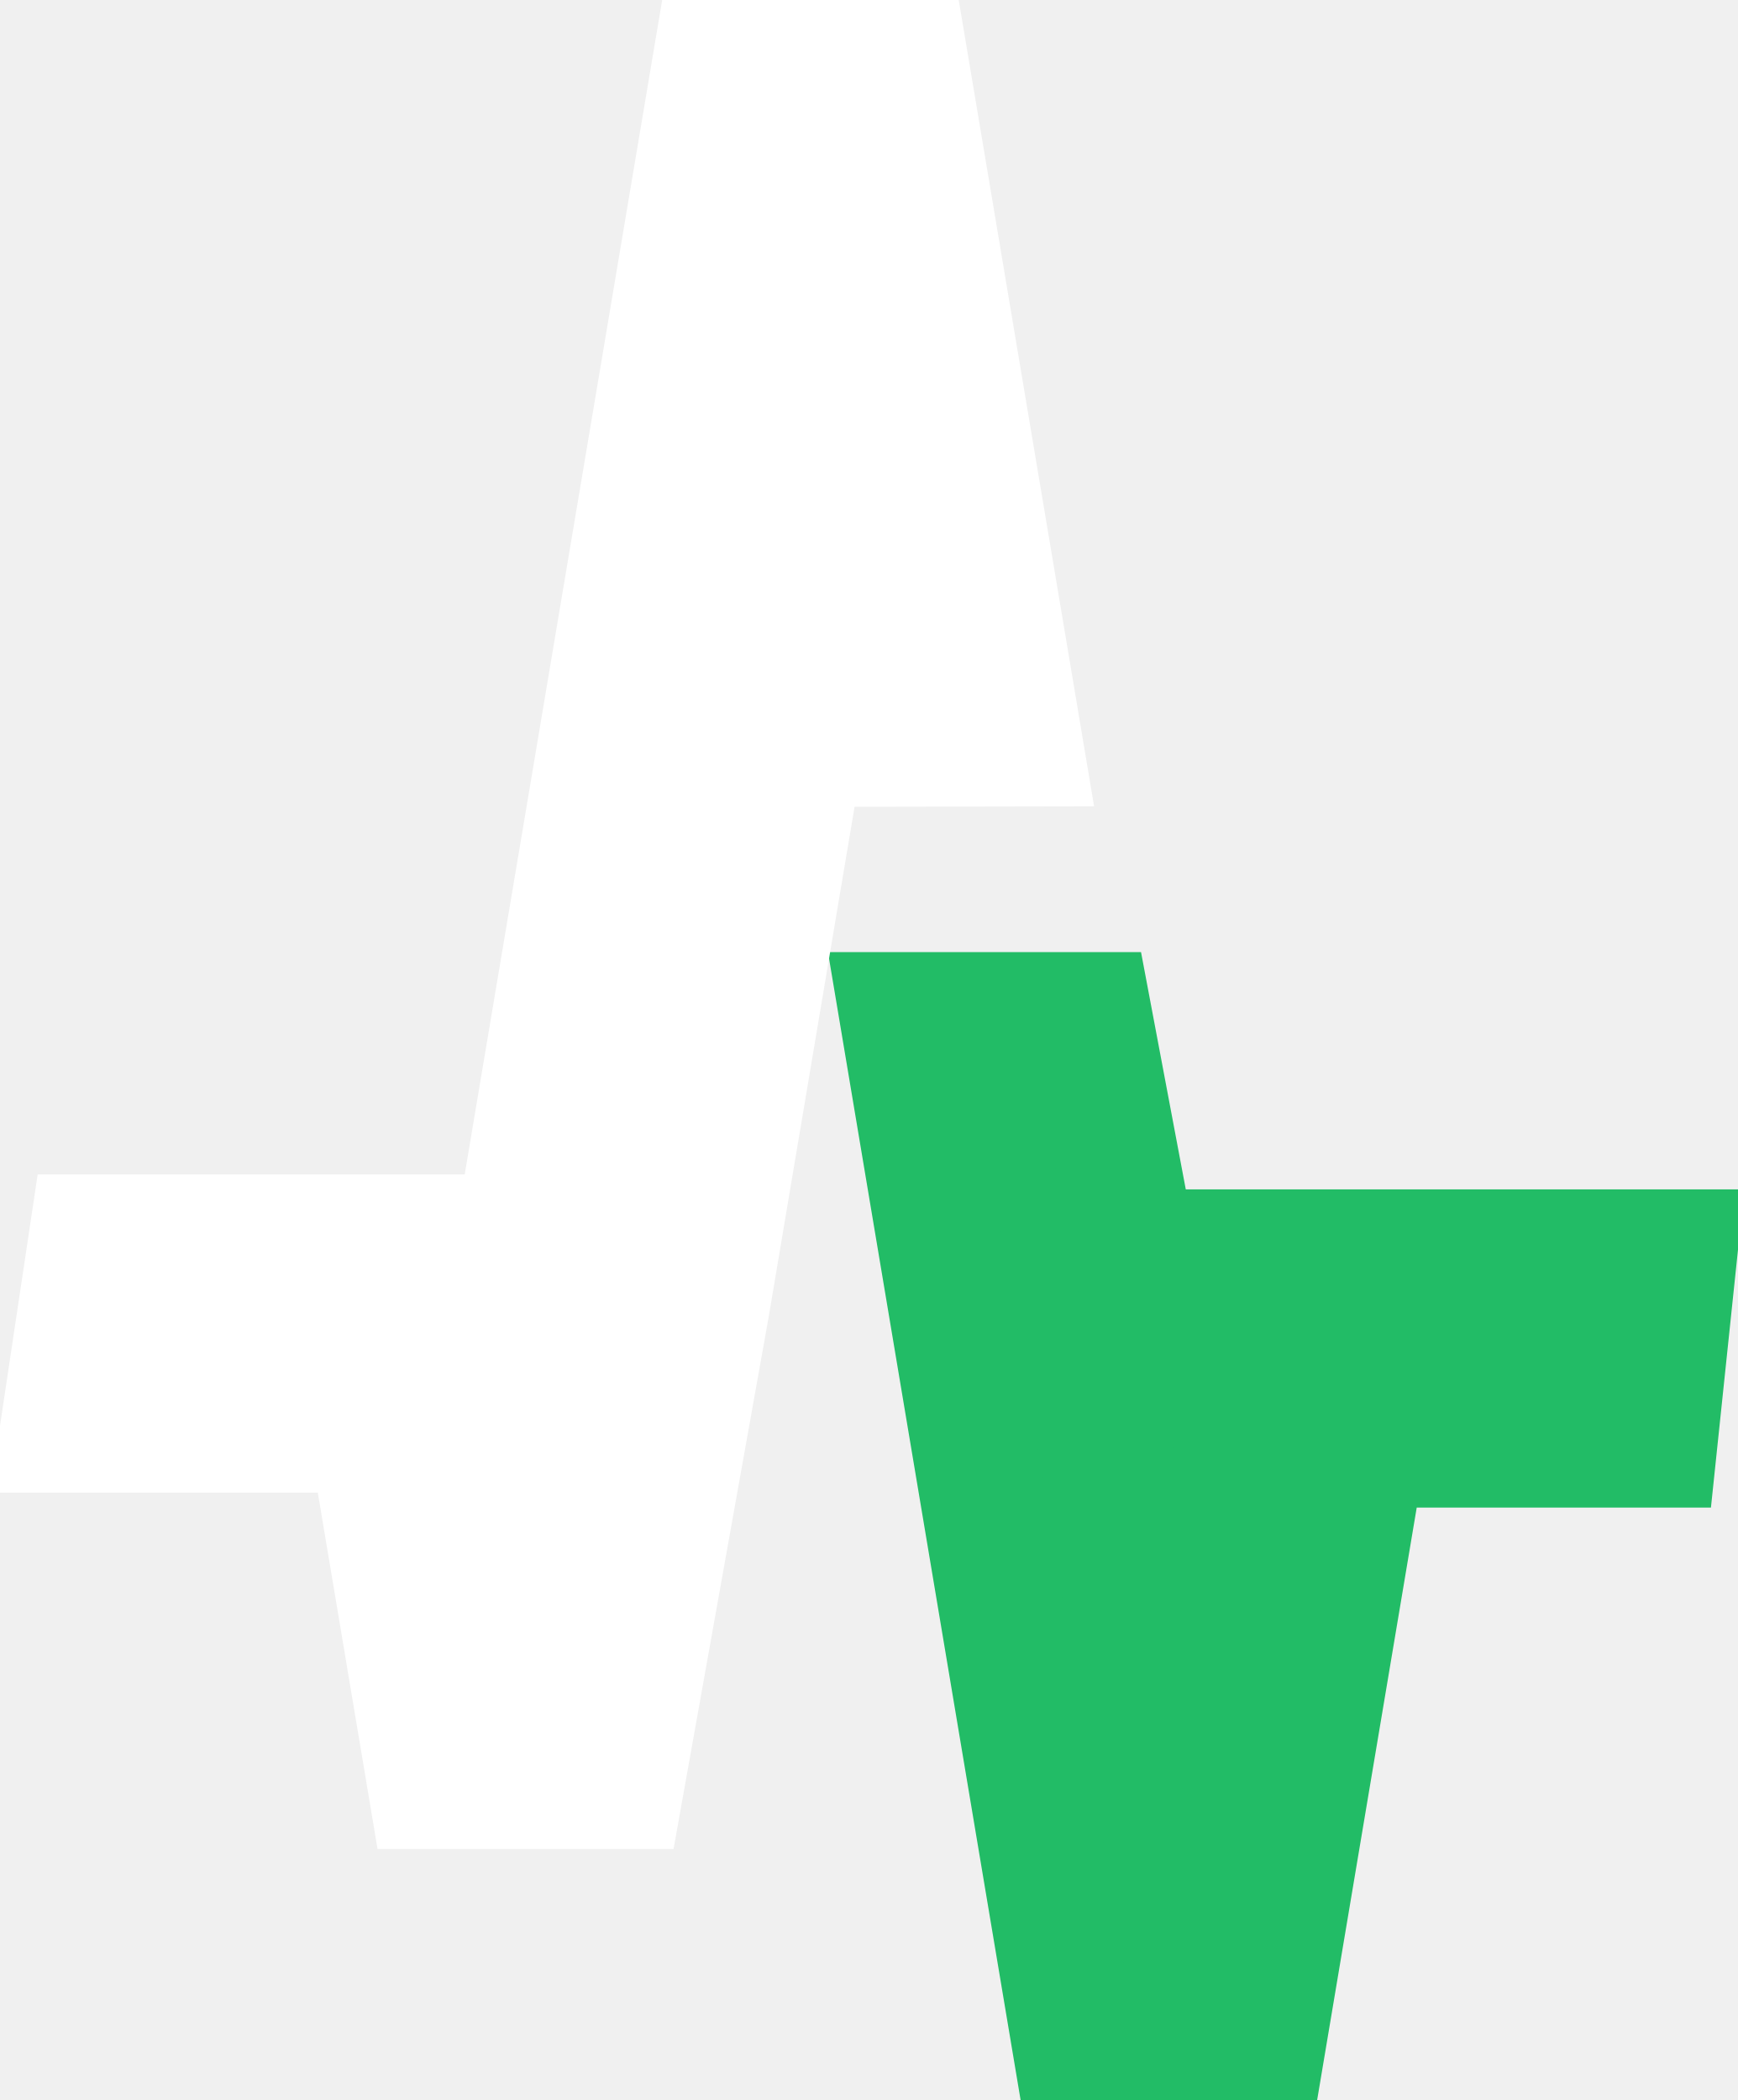
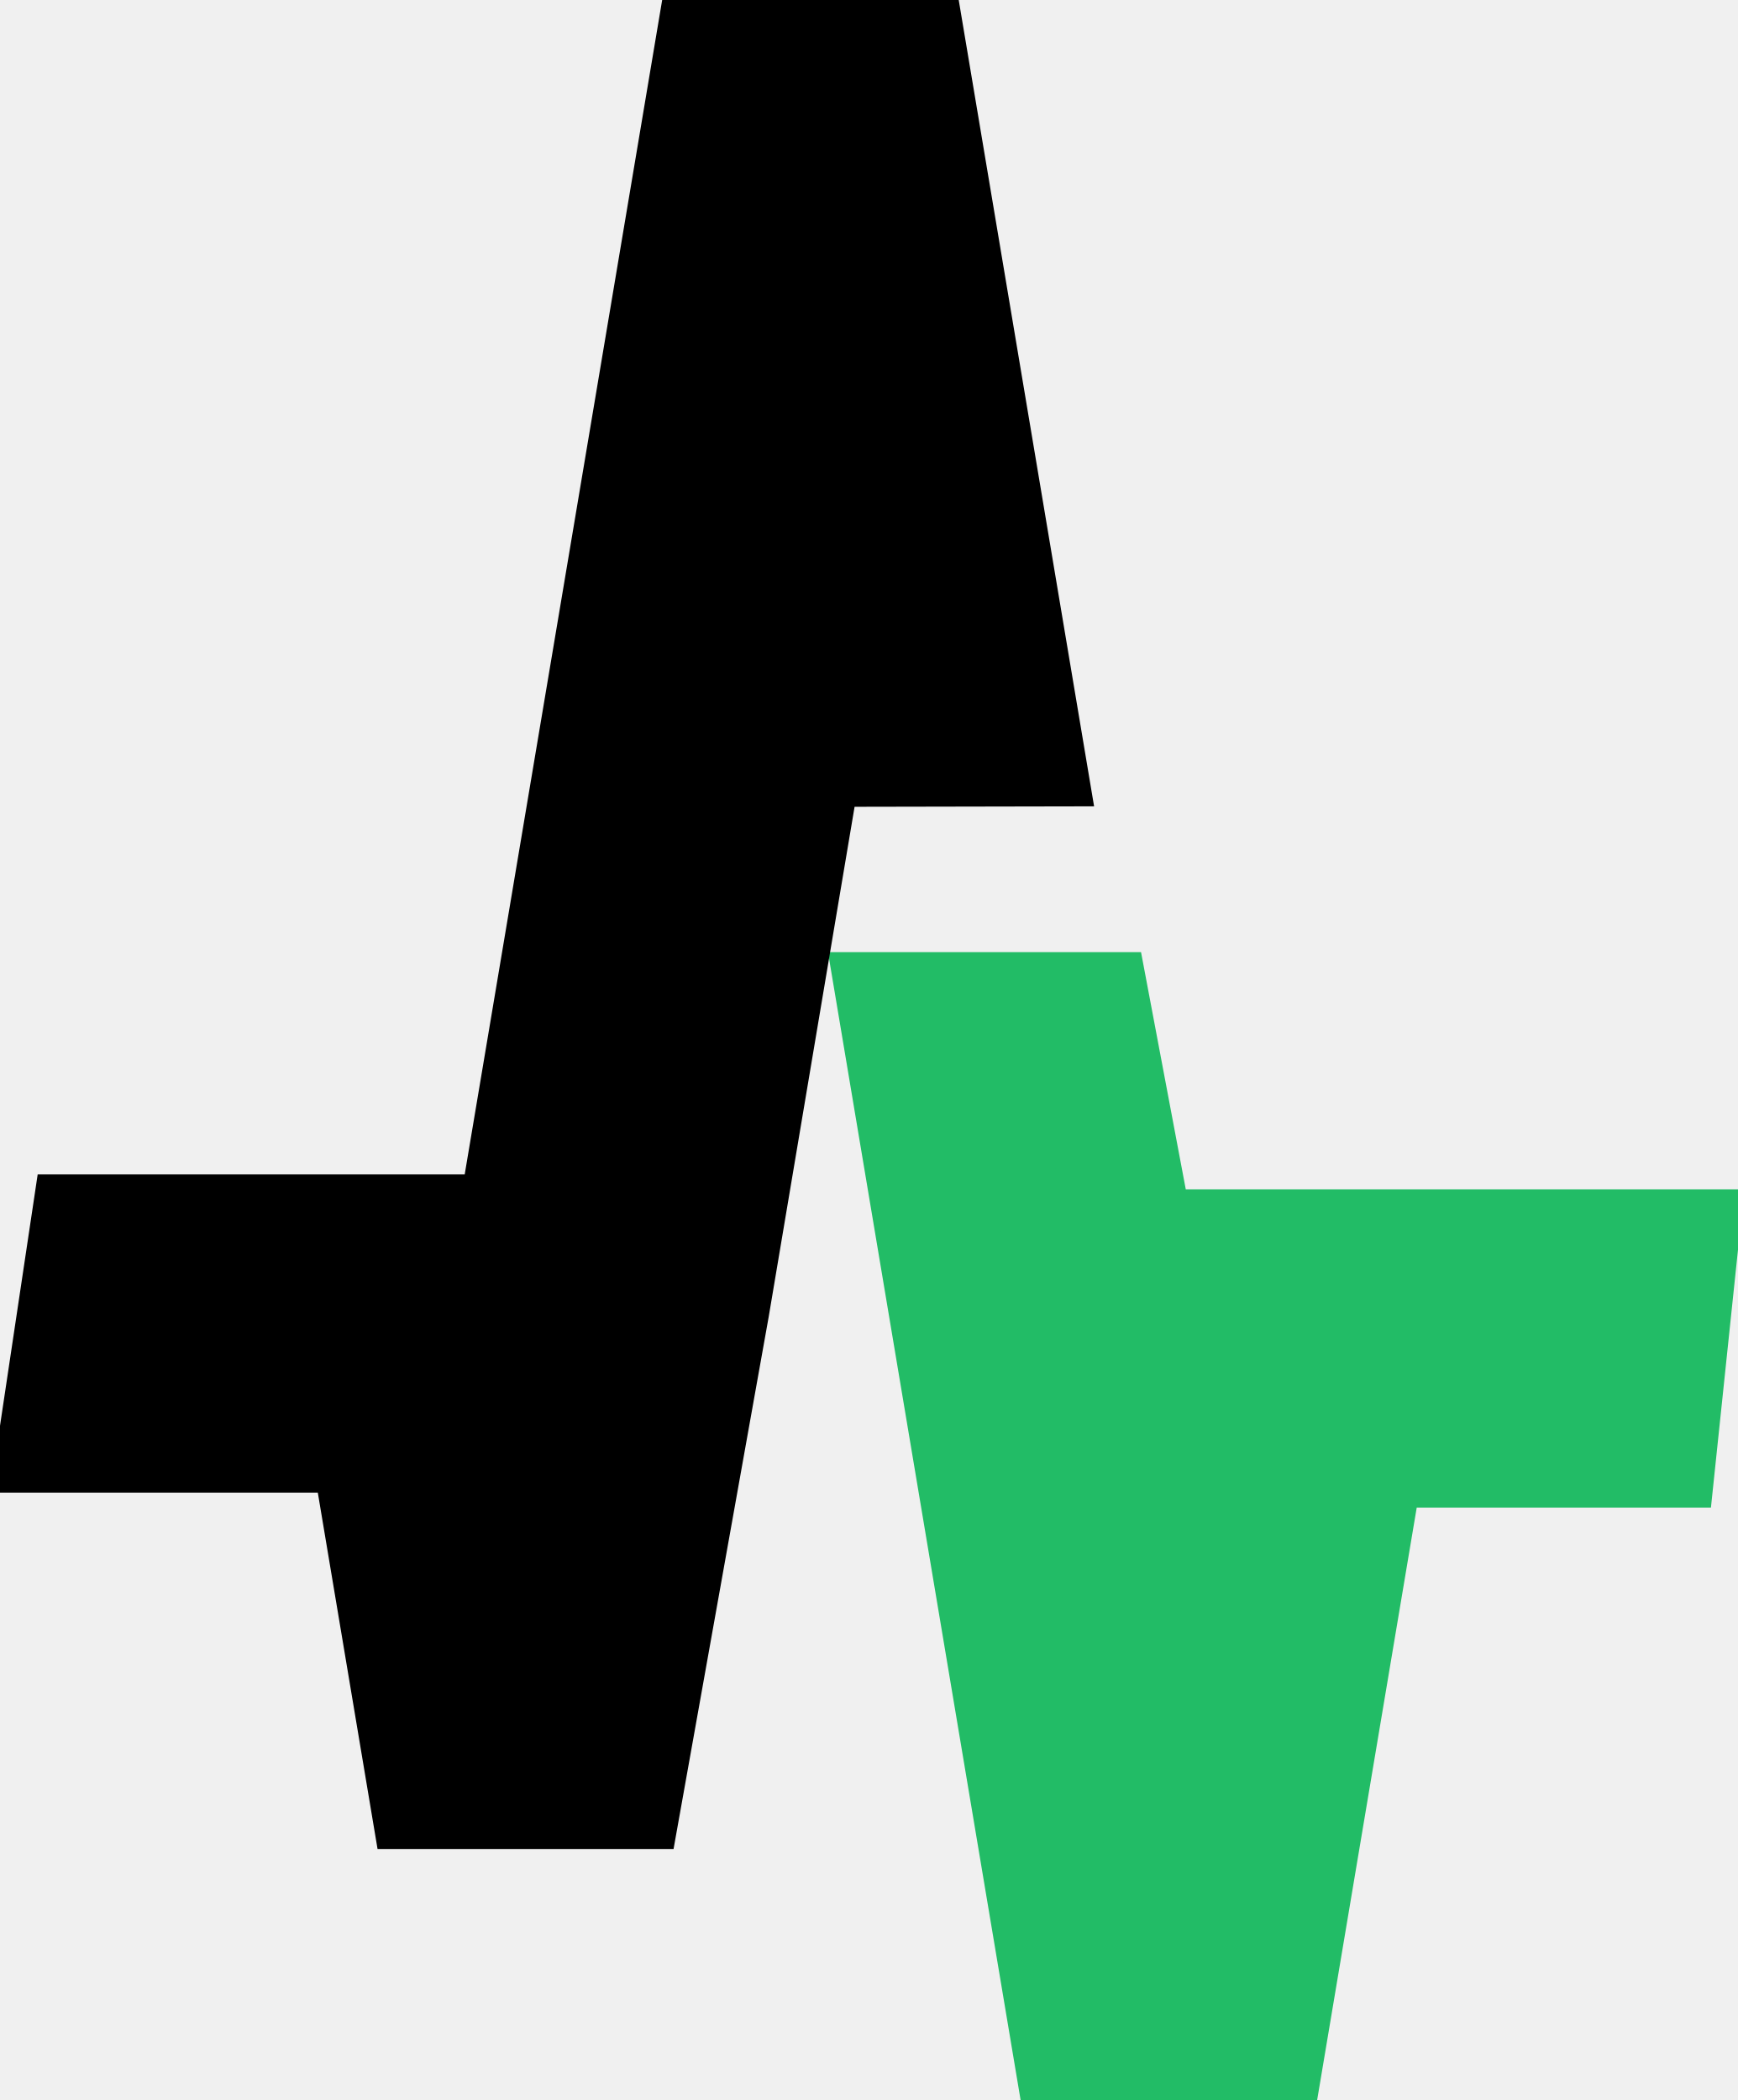
<svg xmlns="http://www.w3.org/2000/svg" xml:space="preserve" viewBox="46.6 2.94 418.8 506.2">
  <path d="M309.2 899.8h-45.3l41.4 246.7h46.1l24-142.8h70.1l4.9-46.7H335.9l-7.5 44.6z" style="fill-rule:evenodd;clip-rule:evenodd;fill:#22bc66;stroke:#22bc66;stroke-width:30" transform="translate(0 -652.362)" />
-   <path d="m218.9 670.3-47.6 283.1H68.6l-7 46.7h74.3l14.4 85.9h46.1l20.7-115.8 22.8-135.4 52.7-.1L265 670.3z" style="fill-rule:evenodd;clip-rule:evenodd;fill:#ffffff;stroke:#ffffff;stroke-width:30" transform="translate(0 -652.362)" />
+   <path d="m218.9 670.3-47.6 283.1H68.6l-7 46.7h74.3l14.4 85.9h46.1l20.7-115.8 22.8-135.4 52.7-.1L265 670.3z" style="fill-rule:evenodd;clip-rule:evenodd;fill:#000000;stroke:#000000;stroke-width:30" transform="translate(0 -652.362)" />
</svg>
